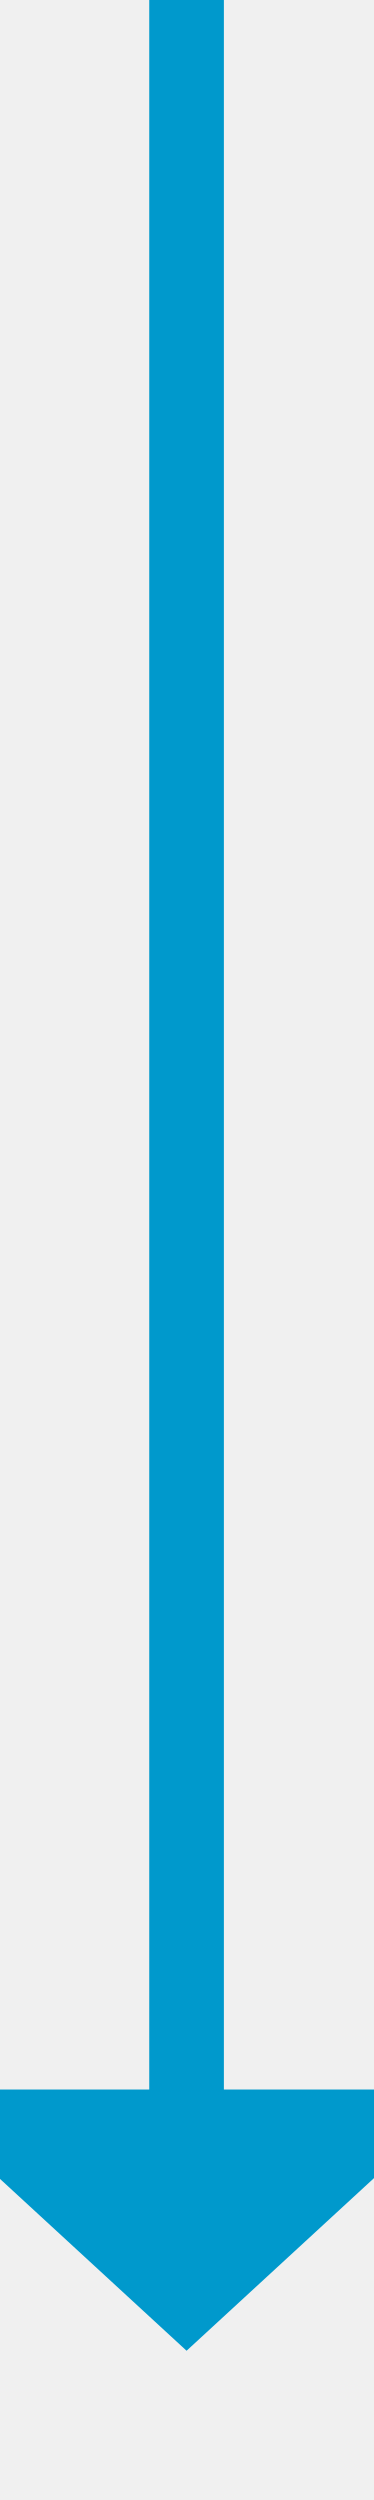
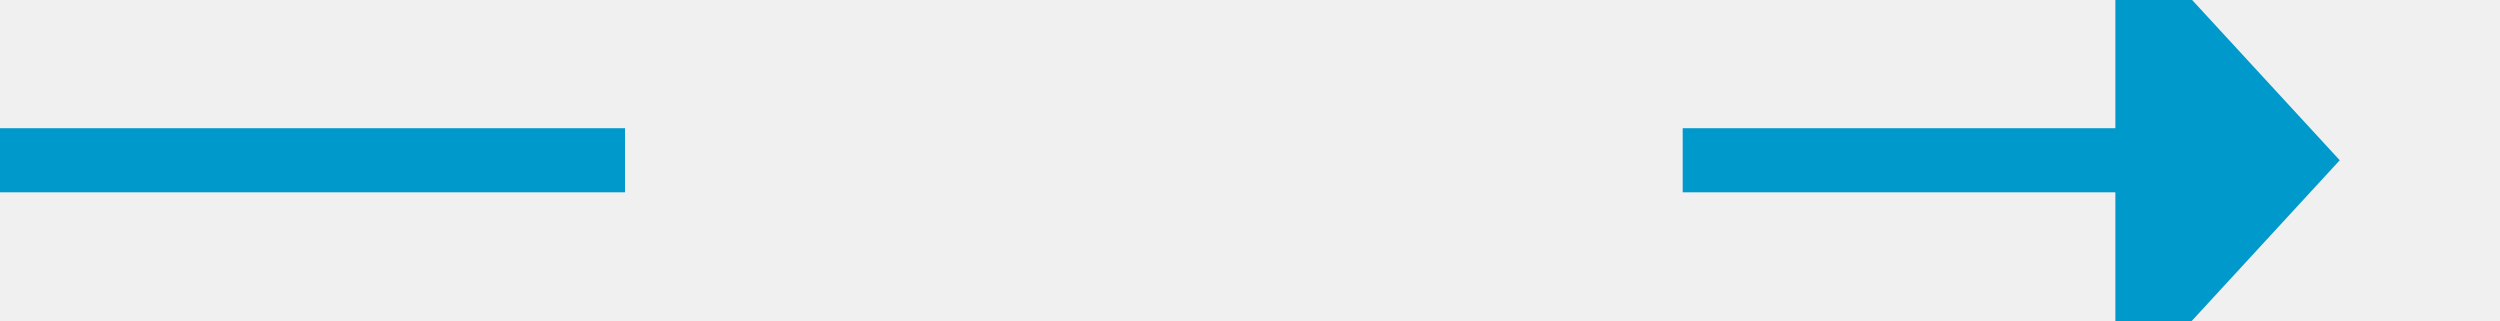
- <svg xmlns="http://www.w3.org/2000/svg" version="1.1" width="10px" height="67px" preserveAspectRatio="xMidYMin meet" viewBox="721 281  8 67">
-   <path d="M 725 281  L 725 338  " stroke-width="2" stroke="#0099cc" fill="none" />
-   <path d="M 717.4 337  L 725 344  L 732.6 337  L 717.4 337  Z " fill-rule="nonzero" fill="#0099cc" stroke="none" />
+ <svg xmlns="http://www.w3.org/2000/svg" version="1.1" width="78px" height="10px" preserveAspectRatio="xMinYMid meet" viewBox="364 480  78 8">
+   <defs>
+     <mask fill="white" id="clip233">
+       <path d="M 383.5 471  L 416.5 471  L 416.5 496  L 383.5 496  Z M 364 471  L 447 471  L 447 496  L 364 496  Z " fill-rule="evenodd" />
+     </mask>
+   </defs>
+   <path d="M 383.5 484  L 364 484  M 416.5 484  L 431 484  " stroke-width="2" stroke="#0099cc" fill="none" />
+   <path d="M 430 491.6  L 437 484  L 430 476.4  L 430 491.6  Z " fill-rule="nonzero" fill="#0099cc" stroke="none" mask="url(#clip233)" />
</svg>
